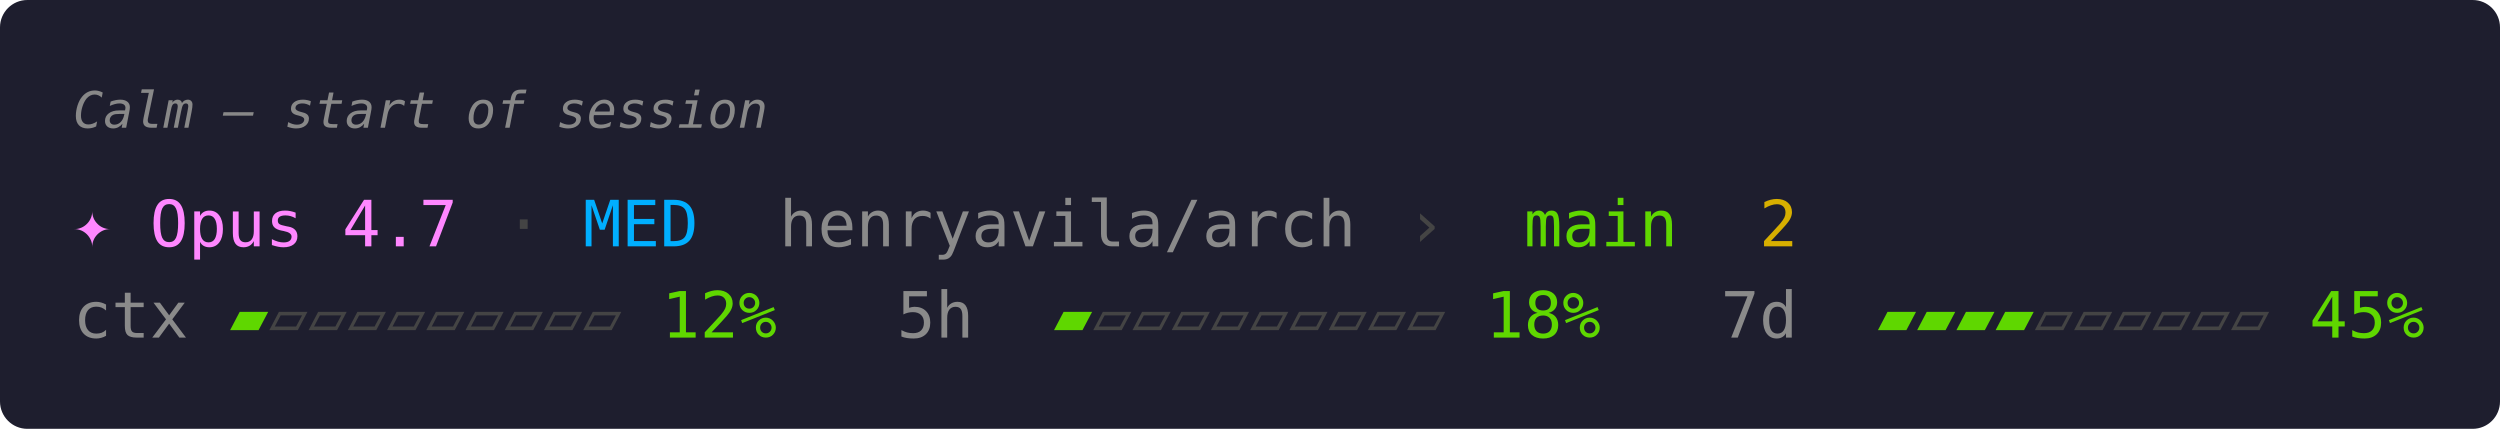
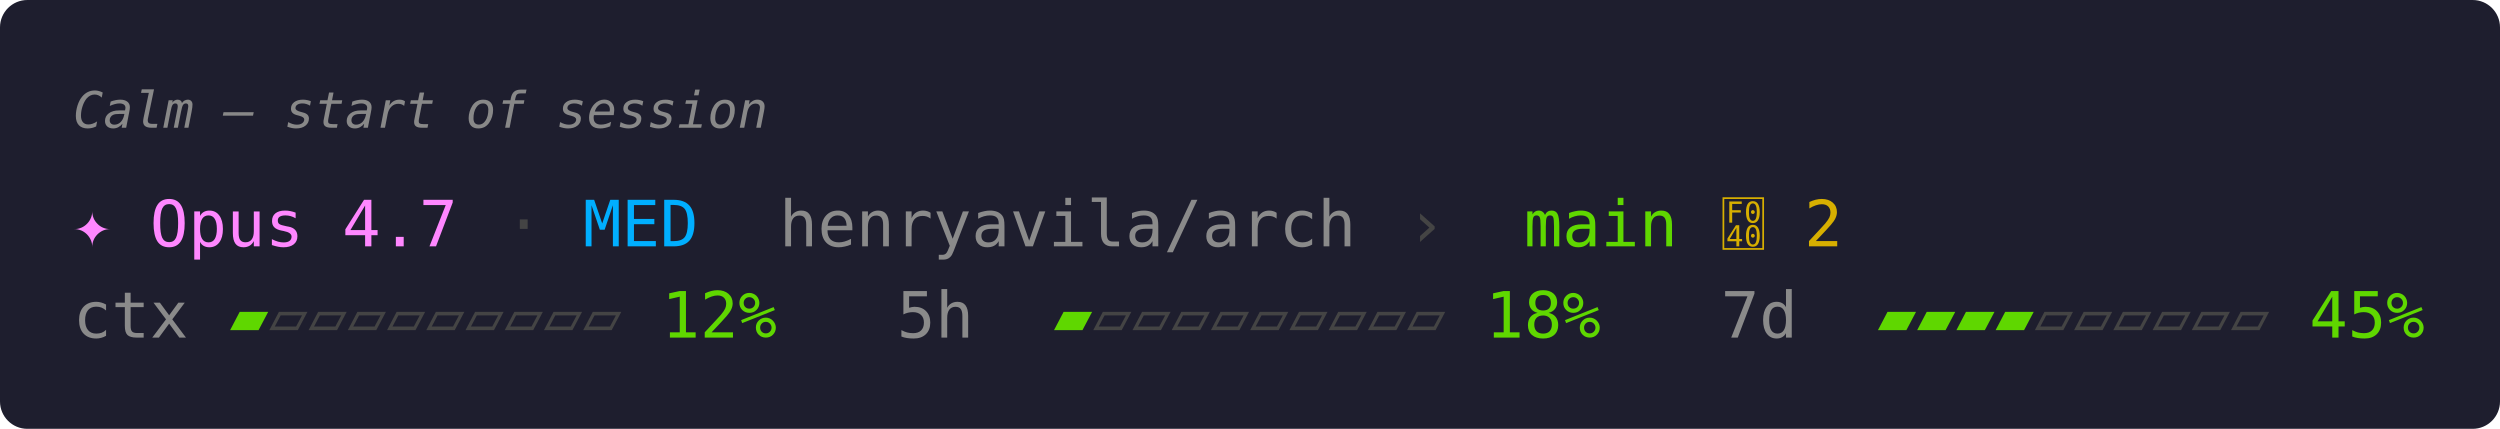
<svg xmlns="http://www.w3.org/2000/svg" width="548" height="94" font-family="JetBrains Mono, Fira Code, Menlo, Consolas, monospace" font-size="14">
  <rect width="548" height="94" rx="6" fill="#1e1e2e" />
  <text x="16" y="28" fill="#888" font-size="11" font-style="italic">Calm — start of session</text>
  <text x="16.0" y="54.0" fill="#ff87ff" xml:space="preserve">✦ Opus 4.7</text>
  <text x="102.0" y="54.0" fill="#e0e0e0" xml:space="preserve"> </text>
  <text x="110.6" y="54.0" fill="#444444" xml:space="preserve">·</text>
  <text x="119.2" y="54.0" fill="#e0e0e0" xml:space="preserve"> </text>
  <text x="127.8" y="54.0" fill="#00afff" xml:space="preserve">MED</text>
  <text x="153.6" y="54.0" fill="#e0e0e0" xml:space="preserve">  </text>
  <text x="170.8" y="54.0" fill="#8a8a8a" xml:space="preserve">henryavila/arch</text>
  <text x="299.8" y="54.0" fill="#e0e0e0" xml:space="preserve"> </text>
  <text x="308.4" y="54.0" fill="#444444" xml:space="preserve">›</text>
  <text x="317.0" y="54.0" fill="#e0e0e0" xml:space="preserve"> </text>
  <text x="325.6" y="54.0" fill="#5fd700" xml:space="preserve"> main</text>
  <text x="368.6" y="54.0" fill="#e0e0e0" xml:space="preserve"> </text>
-   <text x="377.2" y="54.0" fill="#d7af00" xml:space="preserve"> 2</text>
+   <text x="377.2" y="54.0" fill="#d7af00" xml:space="preserve"> 2</text>
  <text x="16.0" y="74.0" fill="#8a8a8a" xml:space="preserve">ctx</text>
  <text x="41.8" y="74.0" fill="#e0e0e0" xml:space="preserve"> </text>
  <text x="50.4" y="74.0" fill="#5fd700" xml:space="preserve">▰</text>
  <text x="59.0" y="74.0" fill="#444444" xml:space="preserve">▱</text>
  <text x="67.6" y="74.0" fill="#444444" xml:space="preserve">▱</text>
  <text x="76.2" y="74.0" fill="#444444" xml:space="preserve">▱</text>
  <text x="84.8" y="74.0" fill="#444444" xml:space="preserve">▱</text>
  <text x="93.4" y="74.0" fill="#444444" xml:space="preserve">▱</text>
  <text x="102.0" y="74.0" fill="#444444" xml:space="preserve">▱</text>
  <text x="110.6" y="74.0" fill="#444444" xml:space="preserve">▱</text>
  <text x="119.2" y="74.0" fill="#444444" xml:space="preserve">▱</text>
  <text x="127.8" y="74.0" fill="#444444" xml:space="preserve">▱</text>
  <text x="136.4" y="74.0" fill="#e0e0e0" xml:space="preserve"> </text>
  <text x="145.0" y="74.0" fill="#5fd700" xml:space="preserve">12%</text>
  <text x="170.8" y="74.0" fill="#e0e0e0" xml:space="preserve">   </text>
  <text x="196.6" y="74.0" fill="#8a8a8a" xml:space="preserve">5h</text>
  <text x="213.8" y="74.0" fill="#e0e0e0" xml:space="preserve">  </text>
  <text x="231.0" y="74.0" fill="#5fd700" xml:space="preserve">▰</text>
  <text x="239.6" y="74.0" fill="#444444" xml:space="preserve">▱</text>
  <text x="248.2" y="74.0" fill="#444444" xml:space="preserve">▱</text>
  <text x="256.8" y="74.0" fill="#444444" xml:space="preserve">▱</text>
  <text x="265.4" y="74.0" fill="#444444" xml:space="preserve">▱</text>
  <text x="274.0" y="74.0" fill="#444444" xml:space="preserve">▱</text>
  <text x="282.6" y="74.0" fill="#444444" xml:space="preserve">▱</text>
  <text x="291.2" y="74.0" fill="#444444" xml:space="preserve">▱</text>
  <text x="299.8" y="74.0" fill="#444444" xml:space="preserve">▱</text>
  <text x="308.4" y="74.0" fill="#444444" xml:space="preserve">▱</text>
  <text x="317.0" y="74.0" fill="#e0e0e0" xml:space="preserve"> </text>
  <text x="325.6" y="74.0" fill="#5fd700" xml:space="preserve">18%</text>
  <text x="351.4" y="74.0" fill="#e0e0e0" xml:space="preserve">   </text>
  <text x="377.2" y="74.0" fill="#8a8a8a" xml:space="preserve">7d</text>
  <text x="394.4" y="74.0" fill="#e0e0e0" xml:space="preserve">  </text>
  <text x="411.6" y="74.0" fill="#5fd700" xml:space="preserve">▰</text>
  <text x="420.2" y="74.0" fill="#5fd700" xml:space="preserve">▰</text>
  <text x="428.8" y="74.0" fill="#5fd700" xml:space="preserve">▰</text>
  <text x="437.4" y="74.0" fill="#5fd700" xml:space="preserve">▰</text>
  <text x="446.0" y="74.0" fill="#444444" xml:space="preserve">▱</text>
  <text x="454.6" y="74.0" fill="#444444" xml:space="preserve">▱</text>
  <text x="463.2" y="74.0" fill="#444444" xml:space="preserve">▱</text>
  <text x="471.8" y="74.0" fill="#444444" xml:space="preserve">▱</text>
  <text x="480.4" y="74.0" fill="#444444" xml:space="preserve">▱</text>
  <text x="489.0" y="74.0" fill="#444444" xml:space="preserve">▱</text>
  <text x="497.6" y="74.0" fill="#e0e0e0" xml:space="preserve"> </text>
  <text x="506.2" y="74.0" fill="#5fd700" xml:space="preserve">45%</text>
</svg>
